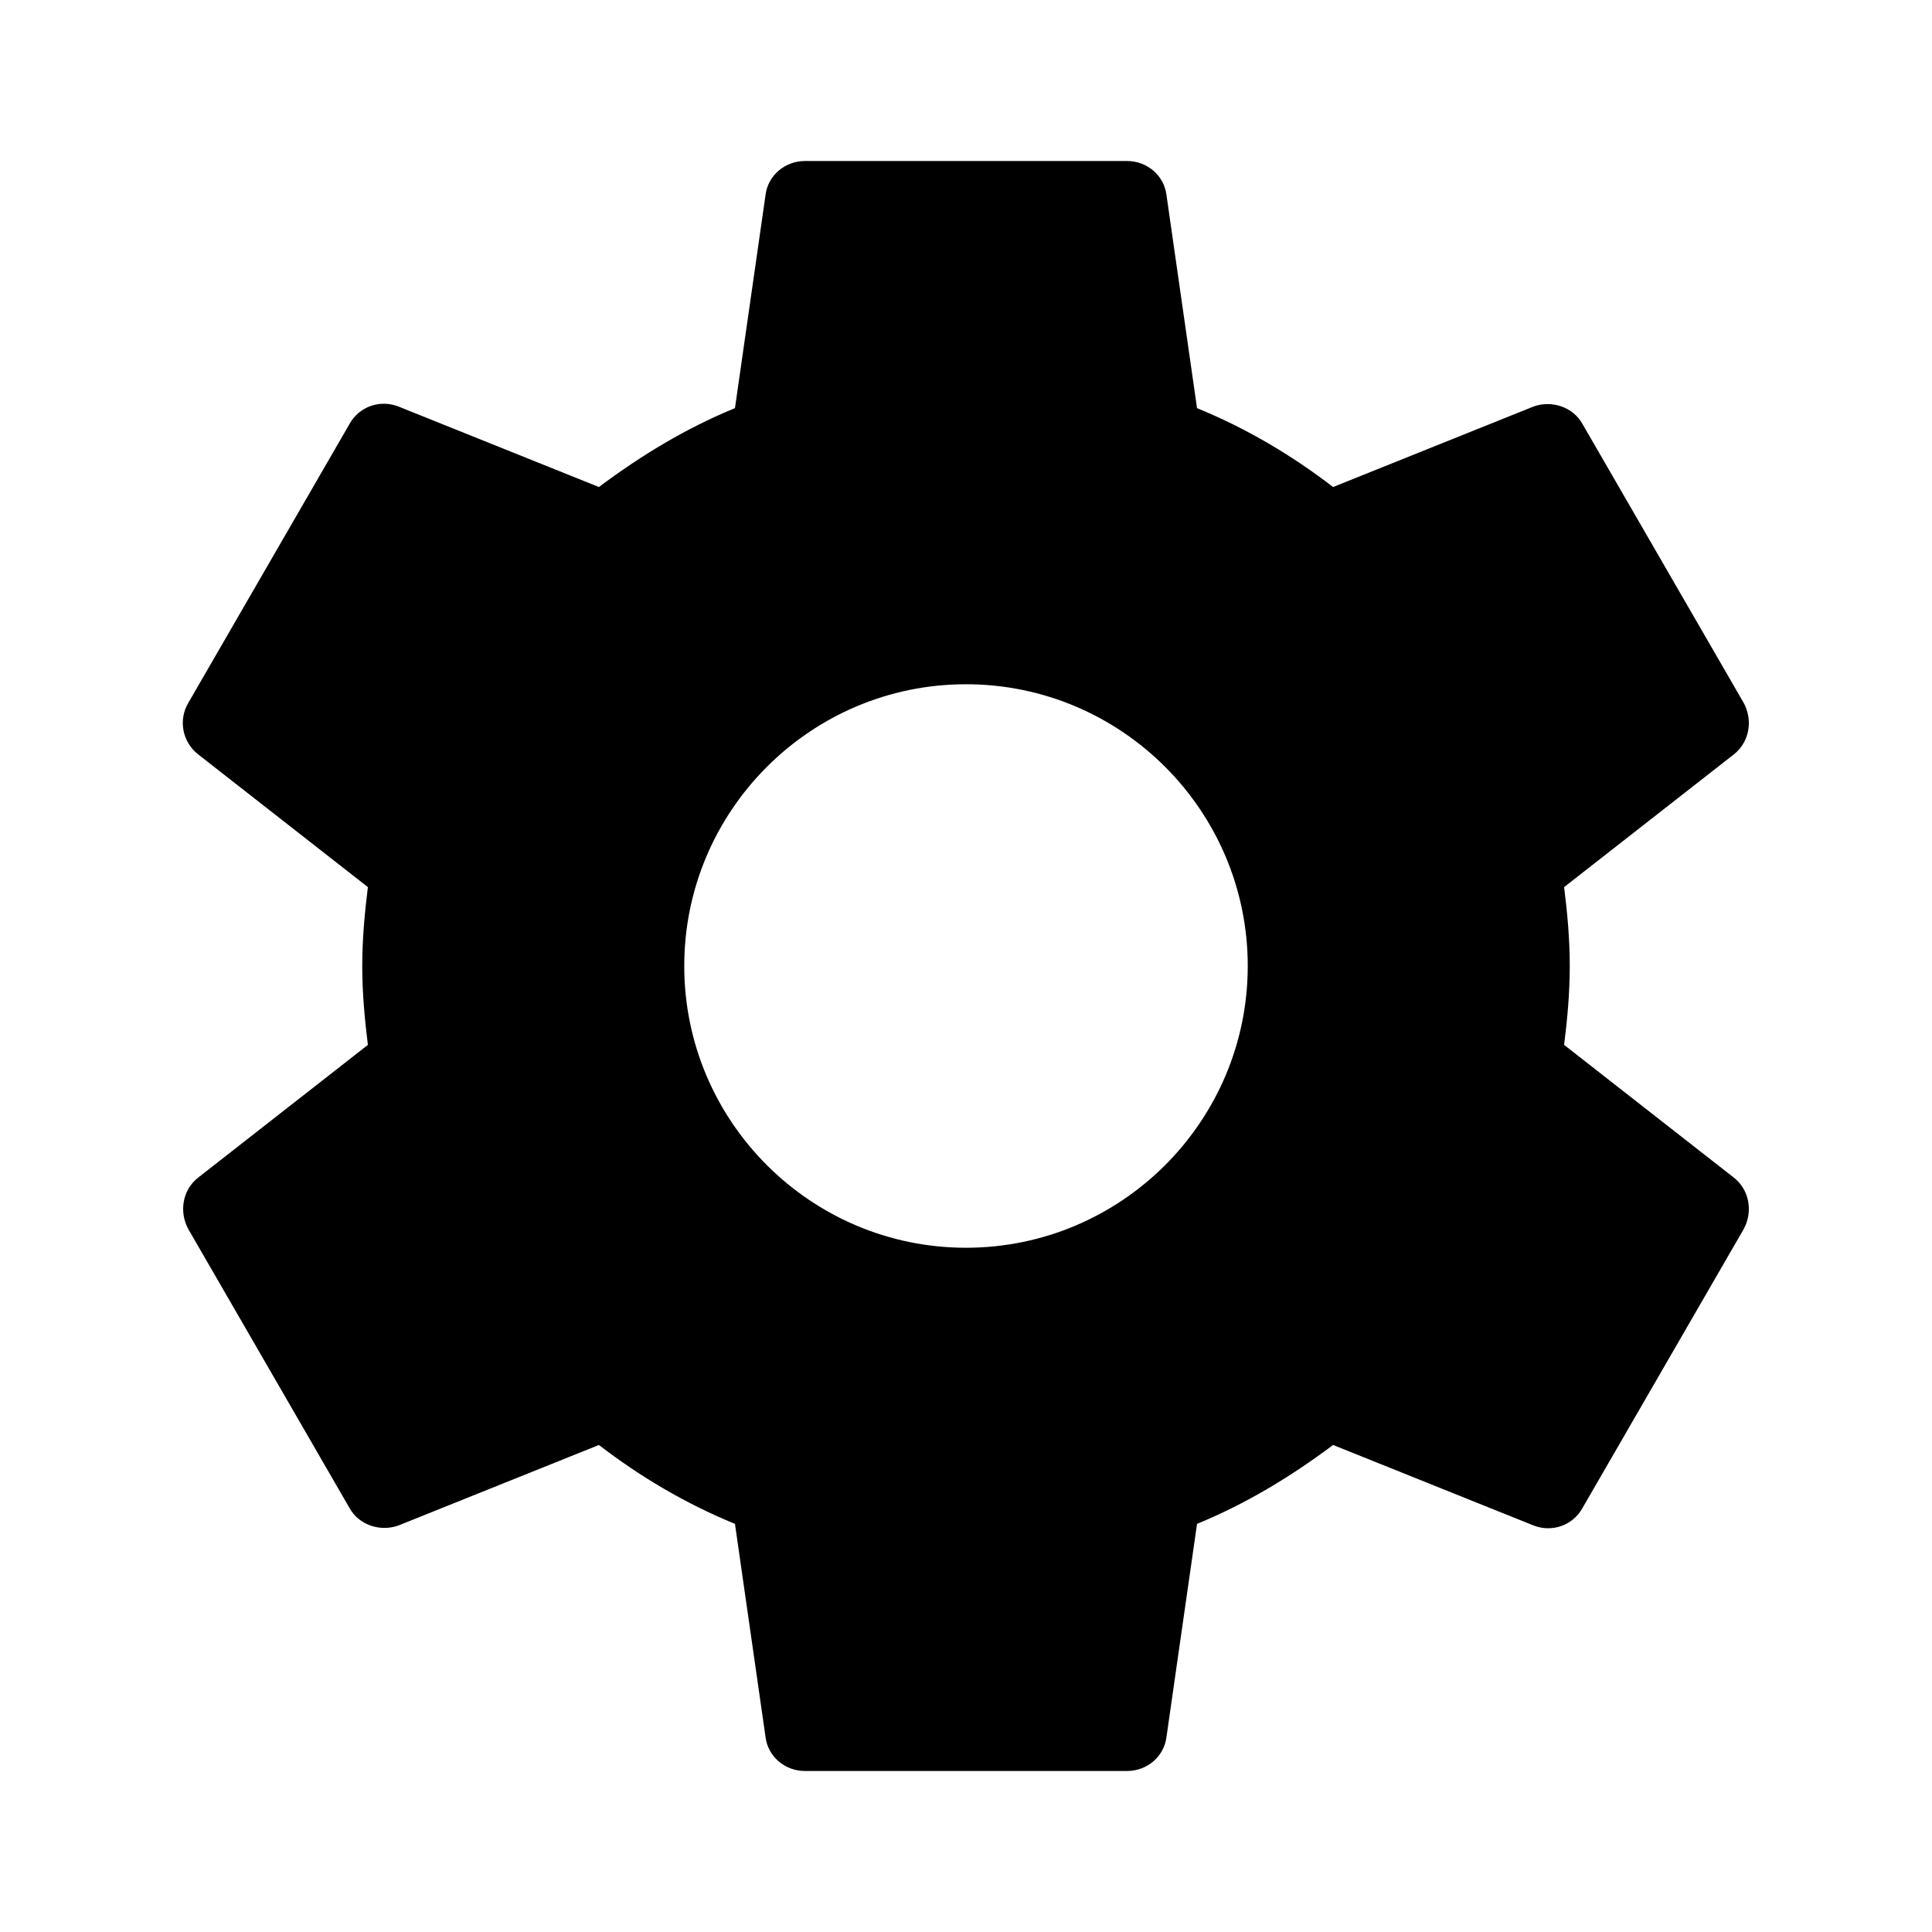
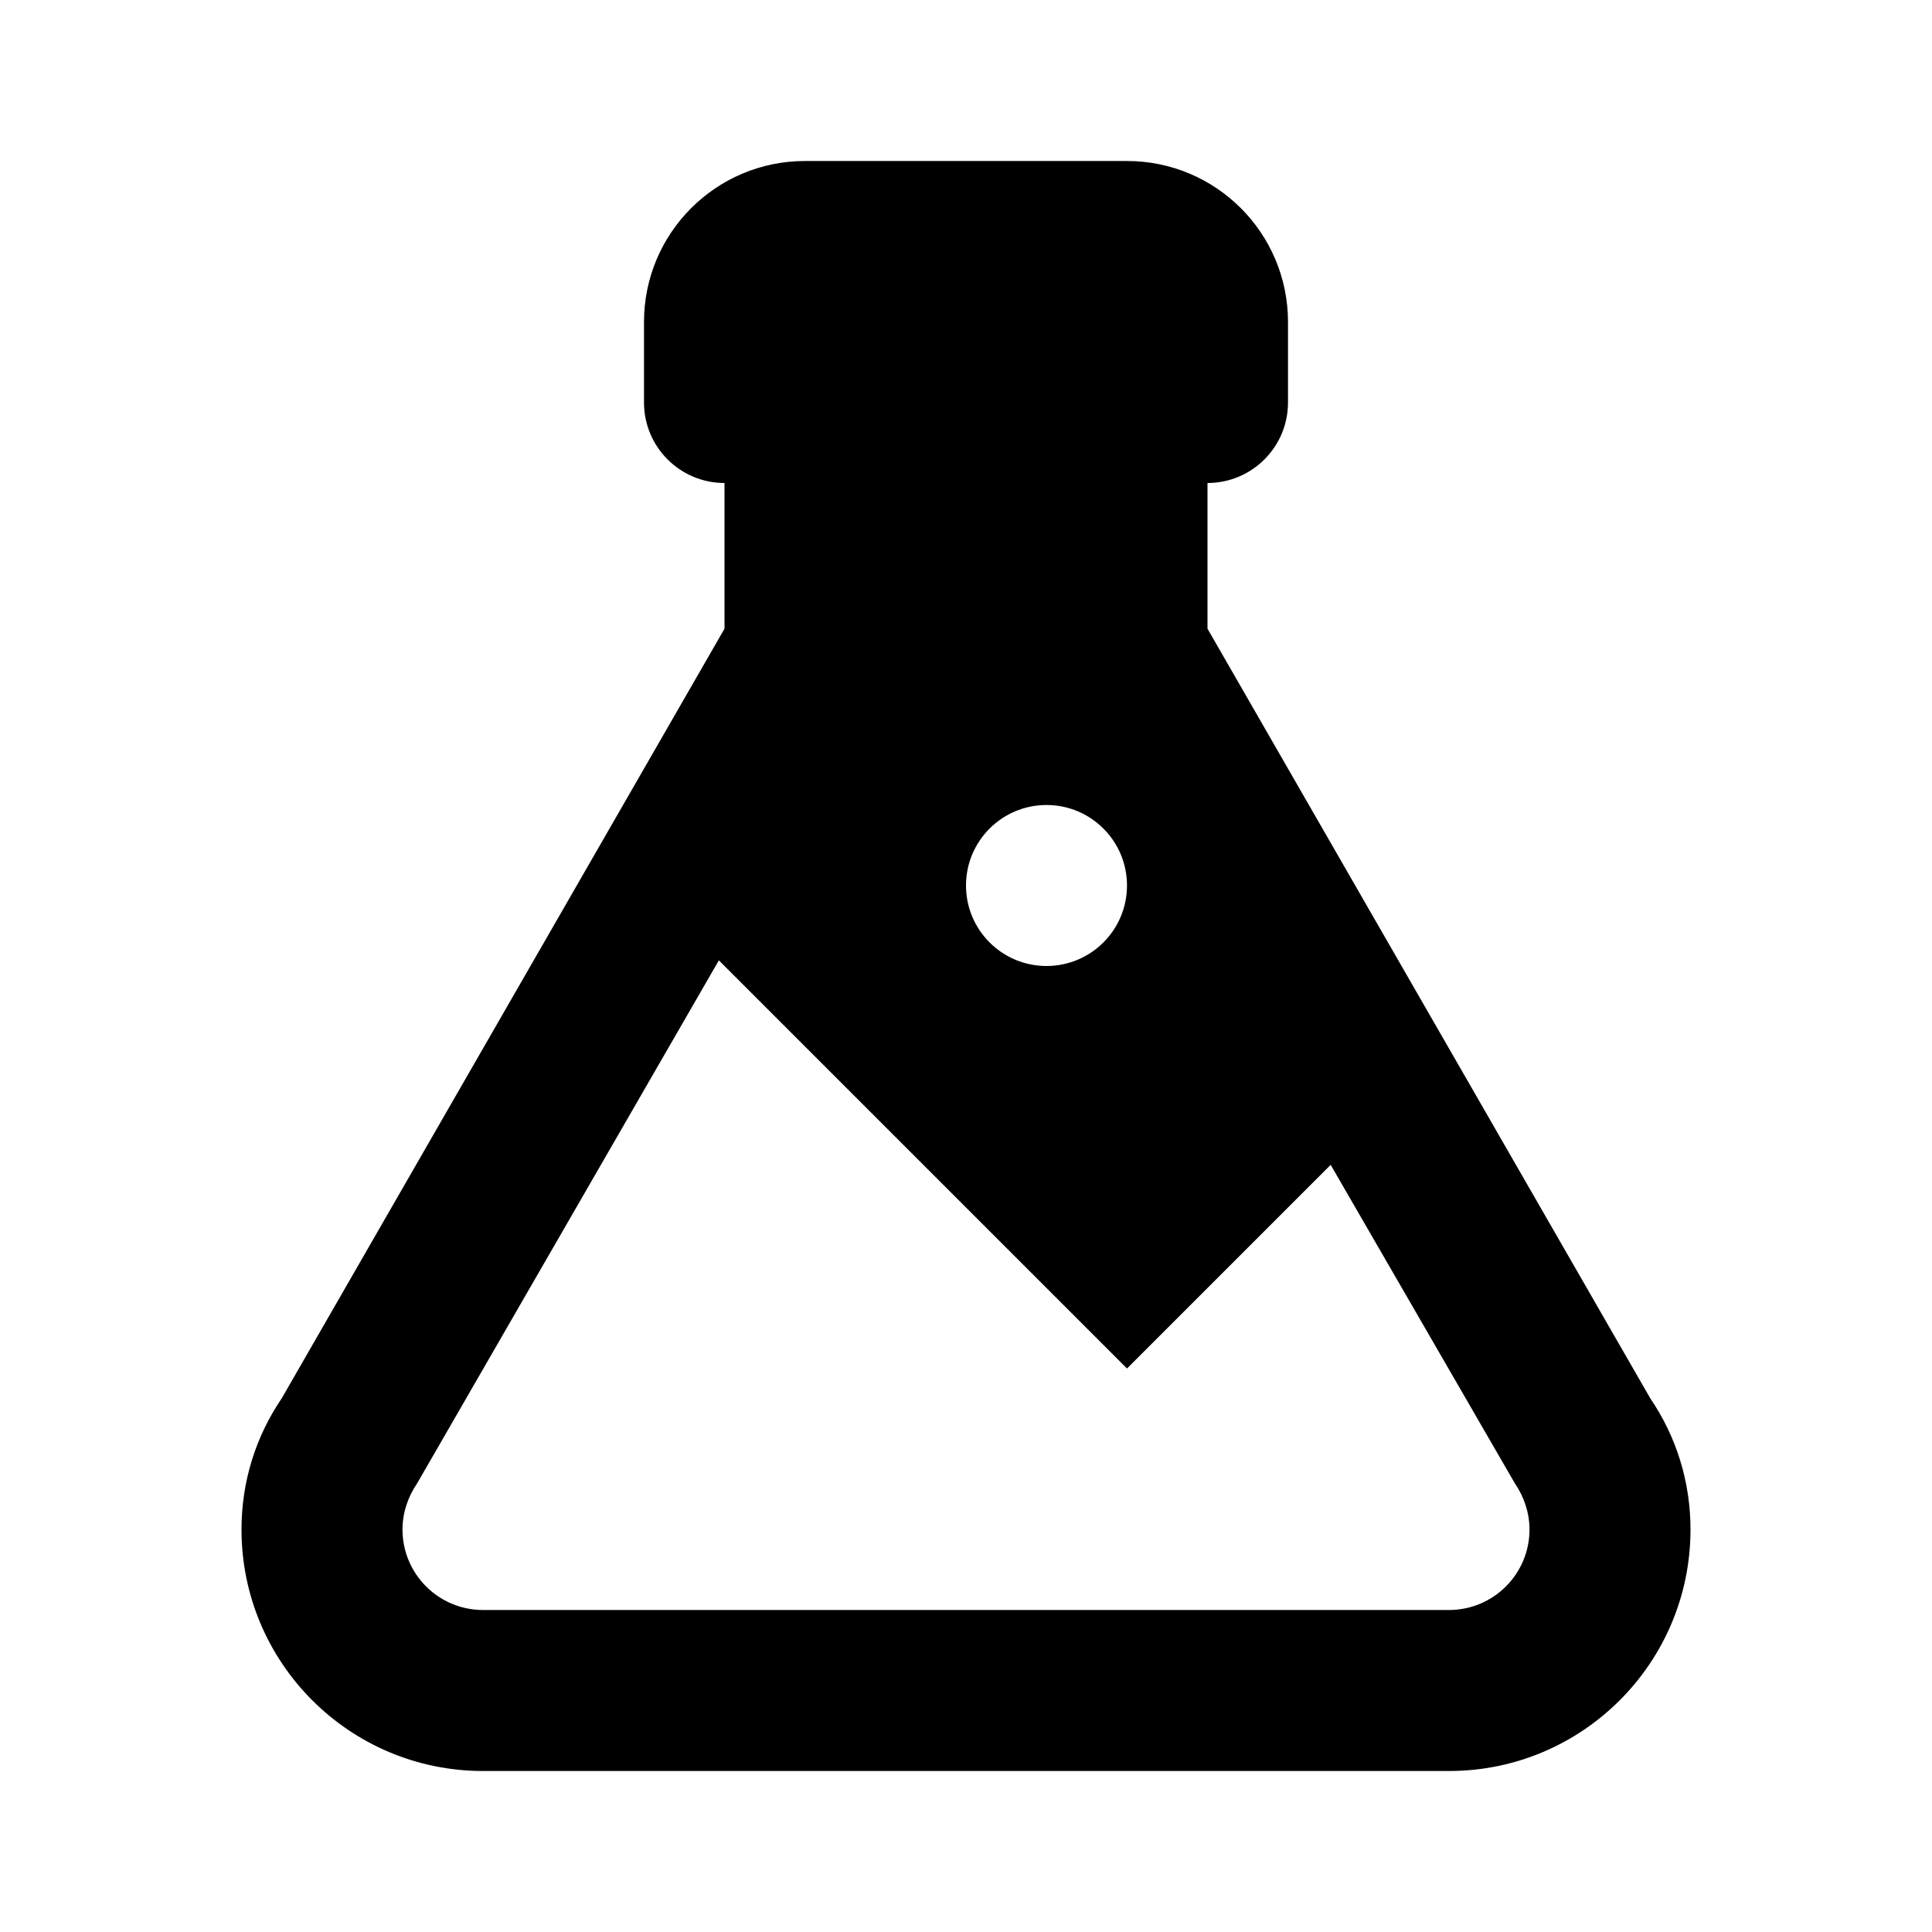
- <svg xmlns="http://www.w3.org/2000/svg" height="24" viewBox="0 0 24 24" width="24">
-   <path d="M19.43 12.98c.04-.32.07-.64.07-.98s-.03-.66-.07-.98l2.11-1.65c.19-.15.24-.42.12-.64l-2-3.46c-.12-.22-.39-.3-.61-.22l-2.49 1c-.52-.4-1.08-.73-1.69-.98l-.38-2.65C14.46 2.18 14.25 2 14 2h-4c-.25 0-.46.18-.49.42l-.38 2.65c-.61.25-1.17.59-1.69.98l-2.49-1c-.23-.09-.49 0-.61.22l-2 3.46c-.13.22-.07.49.12.64l2.11 1.65c-.04.32-.07.65-.07.98s.03.66.07.98l-2.11 1.65c-.19.15-.24.42-.12.64l2 3.46c.12.22.39.3.61.22l2.49-1c.52.4 1.08.73 1.69.98l.38 2.65c.03.24.24.42.49.42h4c.25 0 .46-.18.49-.42l.38-2.65c.61-.25 1.17-.59 1.69-.98l2.49 1c.23.09.49 0 .61-.22l2-3.46c.12-.22.07-.49-.12-.64l-2.11-1.65zM12 15.5c-1.93 0-3.5-1.57-3.5-3.5s1.57-3.5 3.5-3.5 3.5 1.57 3.5 3.5-1.57 3.5-3.5 3.5z" />
+ <svg xmlns="http://www.w3.org/2000/svg" version="1.1" id="mdi-flask" width="24" height="24" viewBox="0 0 24 24">
+   <path d="M6,22A3,3 0 0,1 3,19C3,18.4 3.18,17.84 3.5,17.37L9,7.81V6A1,1 0 0,1 8,5V4A2,2 0 0,1 10,2H14A2,2 0 0,1 16,4V5A1,1 0 0,1 15,6V7.81L20.5,17.37C20.82,17.84 21,18.4 21,19A3,3 0 0,1 18,22H6M5,19A1,1 0 0,0 6,20H18A1,1 0 0,0 19,19C19,18.79 18.93,18.59 18.82,18.43L16.53,14.47L14,17L8.93,11.93L5.18,18.43C5.07,18.59 5,18.79 5,19M13,10A1,1 0 0,0 12,11A1,1 0 0,0 13,12A1,1 0 0,0 14,11A1,1 0 0,0 13,10Z" />
</svg>
